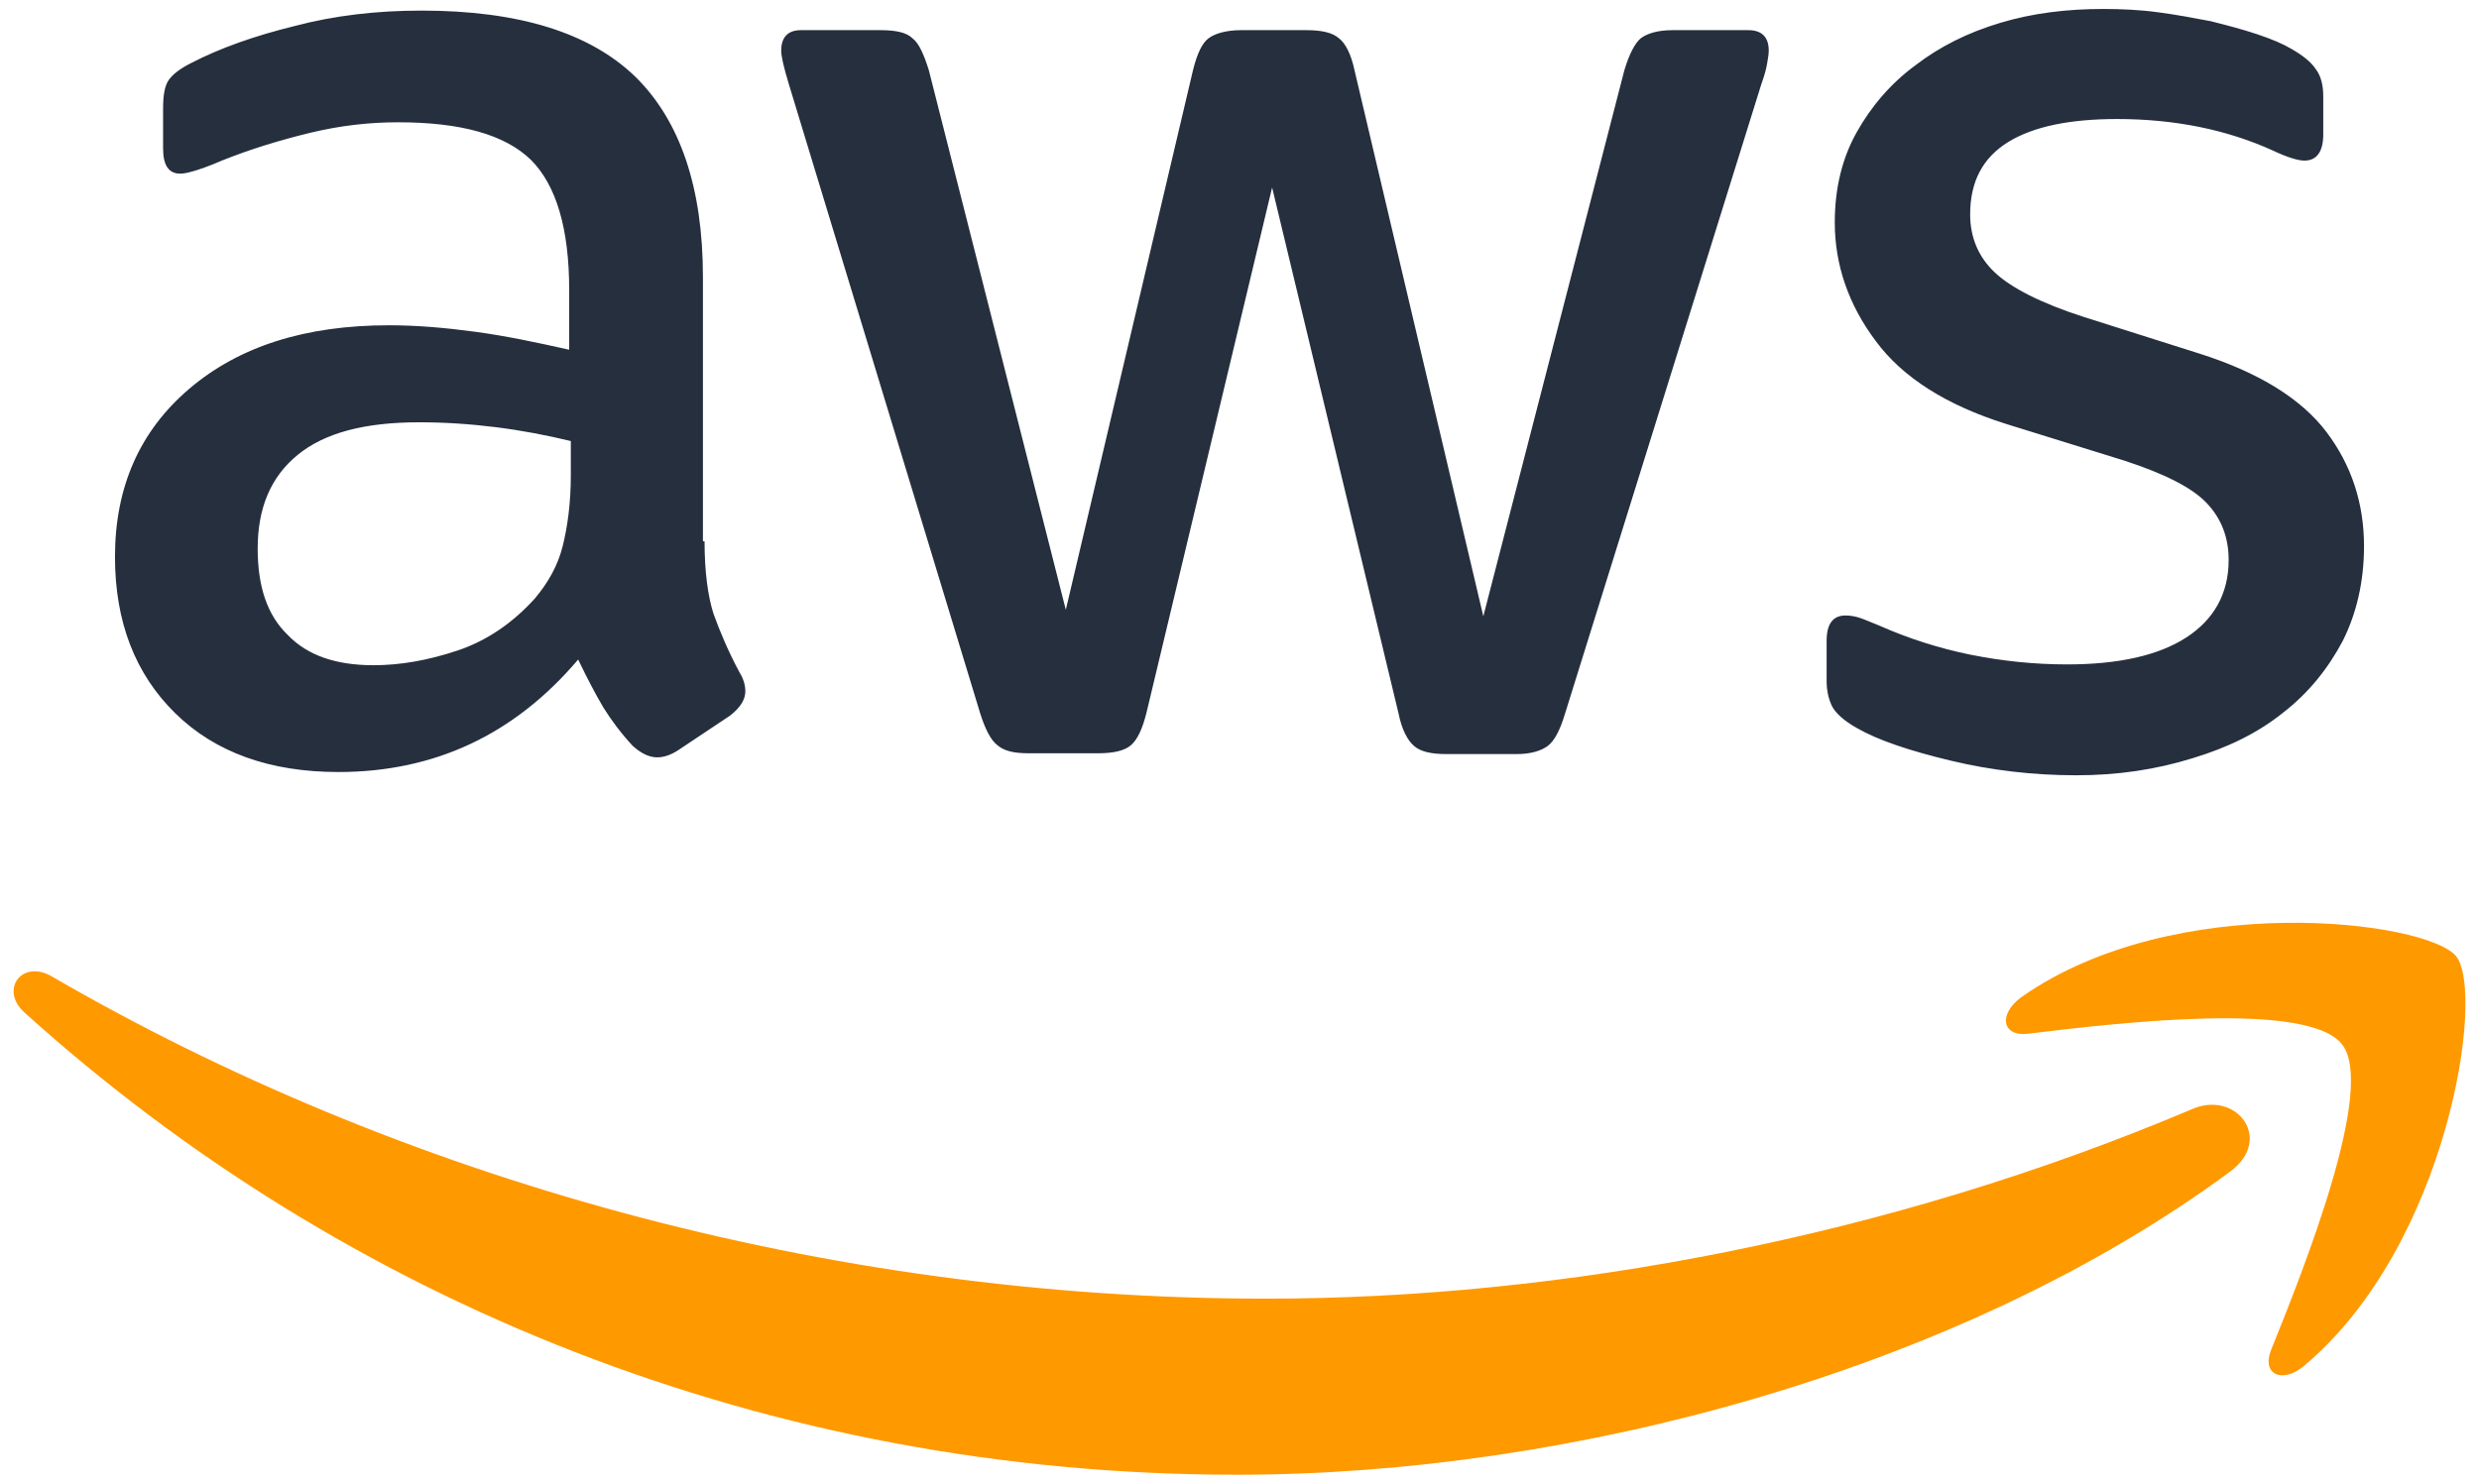
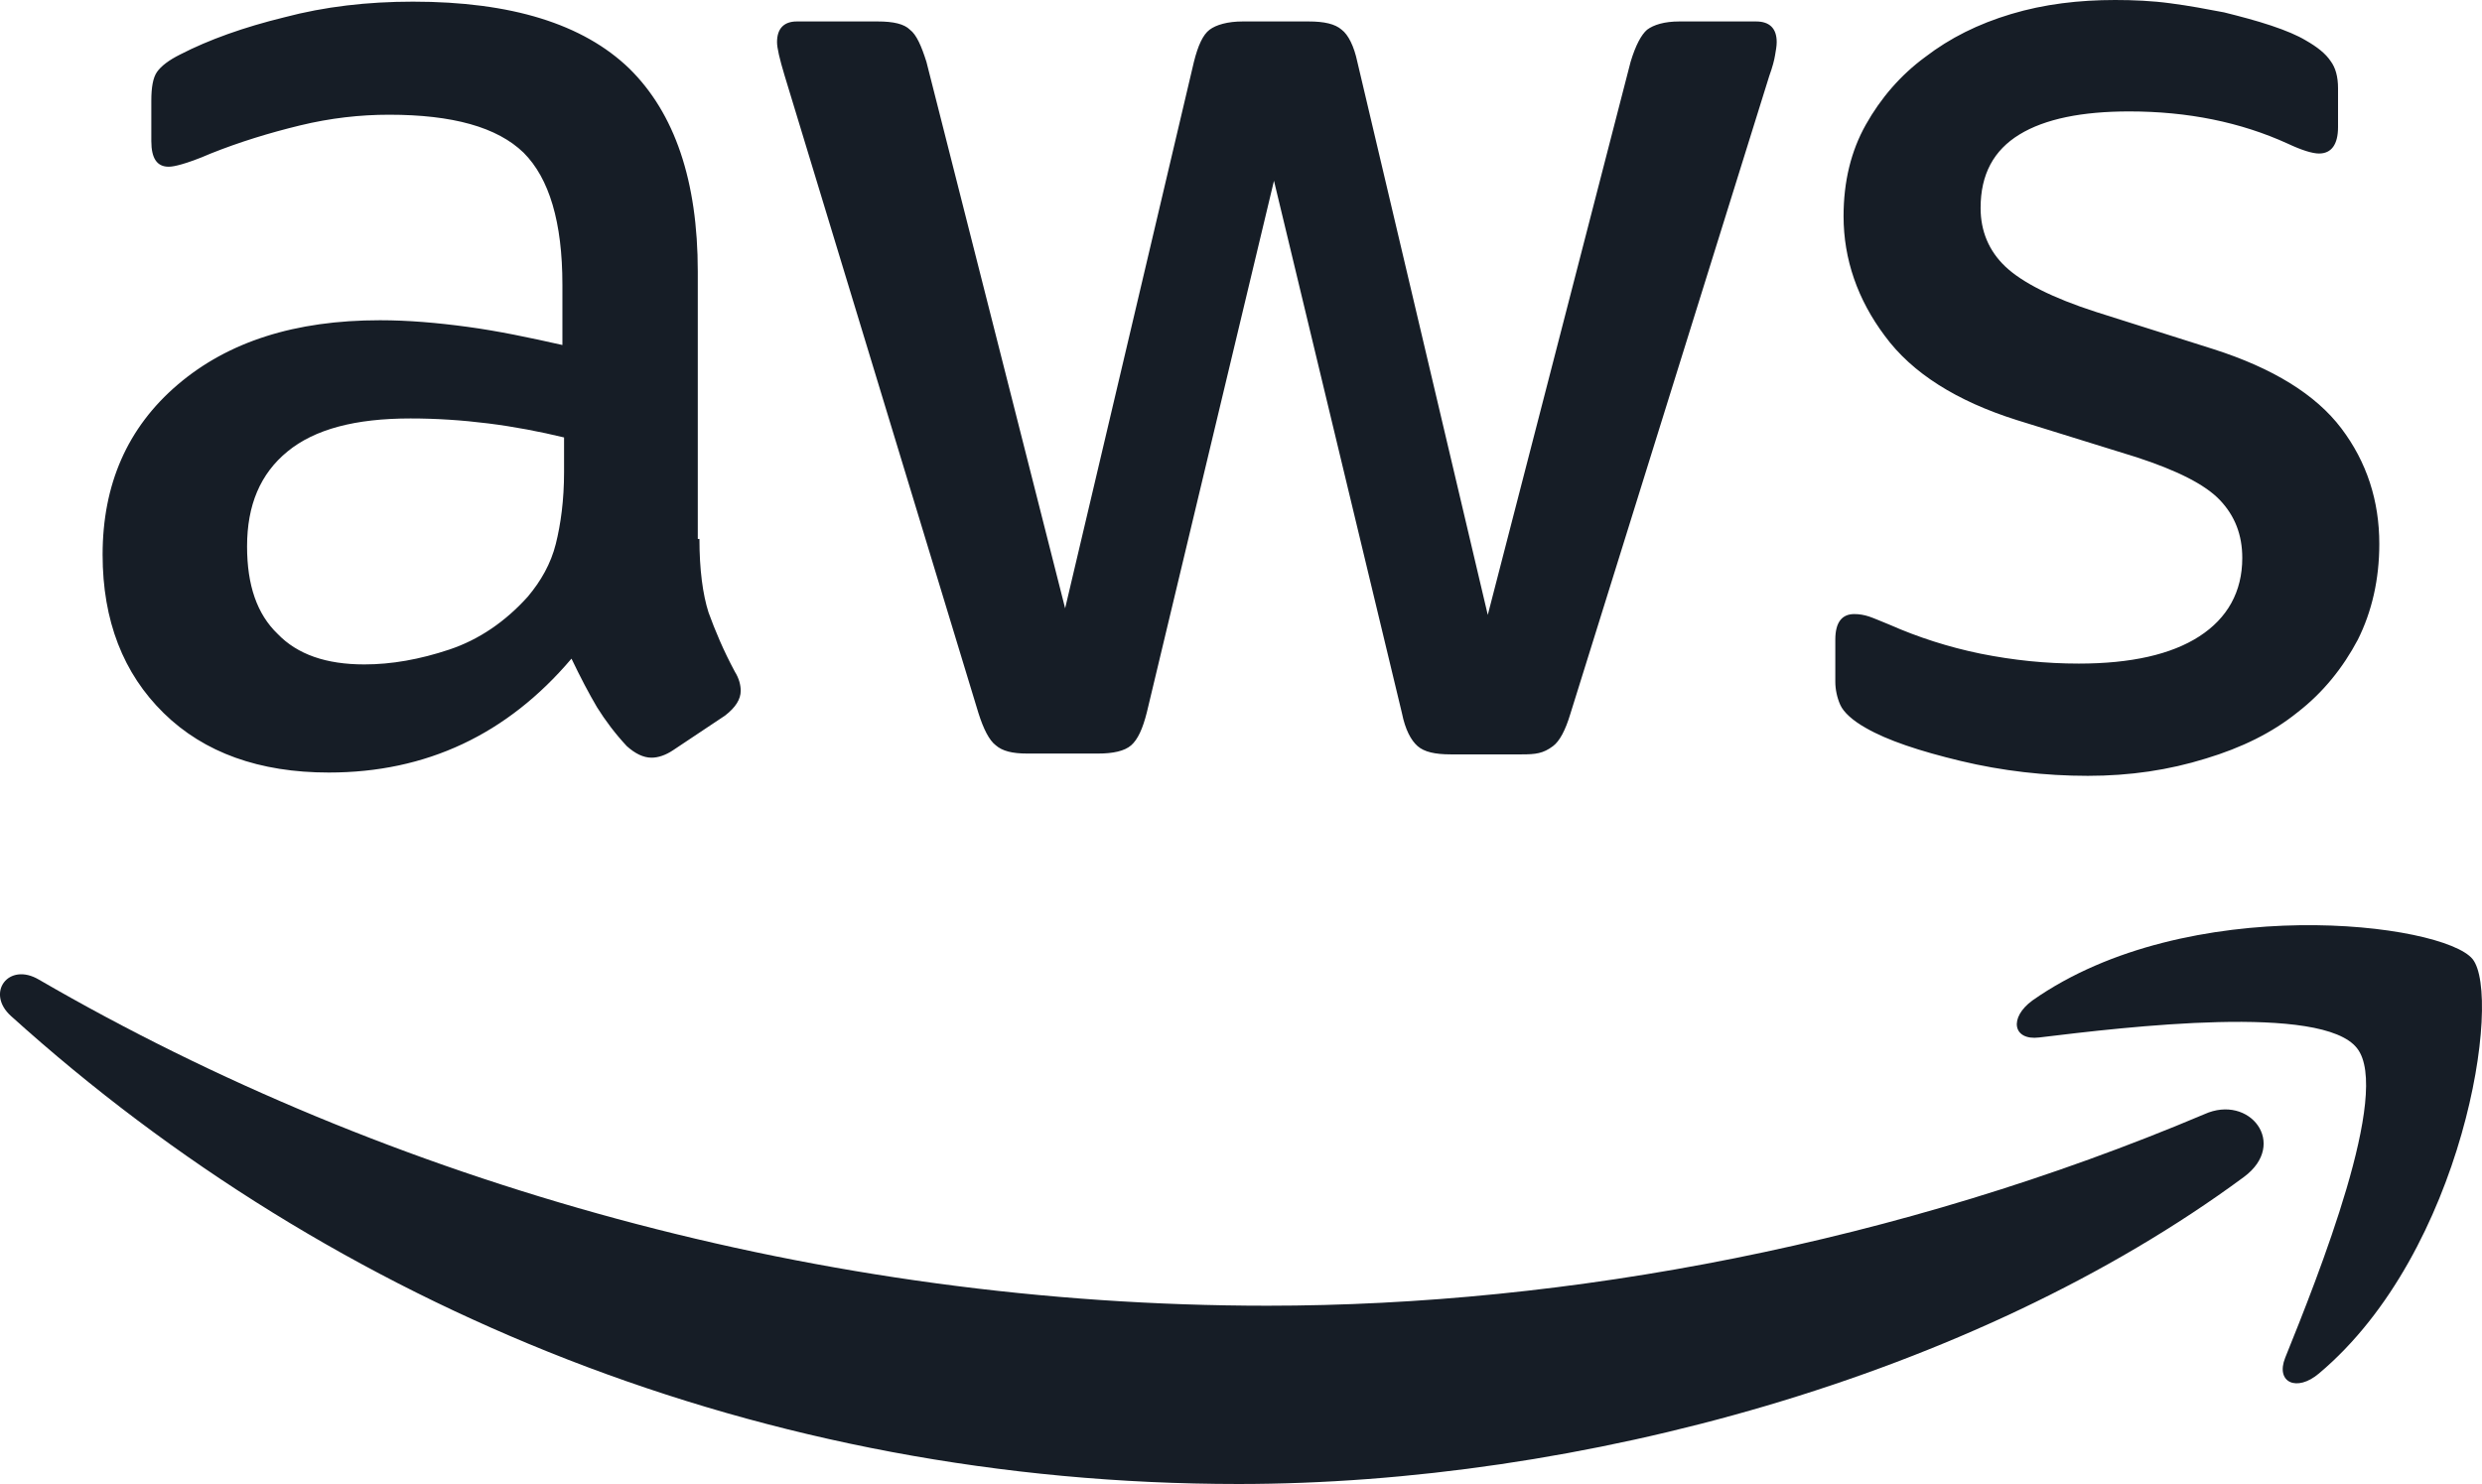
- <svg xmlns="http://www.w3.org/2000/svg" version="1.1" id="Layer_1" x="0px" y="0px" viewBox="0 0 304 182" style="enable-background:new 0 0 304 182;" xml:space="preserve">
-   <style type="text/css">
- 	.st0{fill:#252F3E;}
- 	.st1{fill-rule:evenodd;clip-rule:evenodd;fill:#FF9900;}
- </style>
-   <g>
-     <path class="st0" d="M86.4,66.4c0,3.7,0.4,6.7,1.1,8.9c0.8,2.2,1.8,4.6,3.2,7.2c0.5,0.8,0.7,1.6,0.7,2.3c0,1-0.6,2-1.9,3l-6.3,4.2   c-0.9,0.6-1.8,0.9-2.6,0.9c-1,0-2-0.5-3-1.4C76.2,90,75,88.4,74,86.8c-1-1.7-2-3.6-3.1-5.9c-7.8,9.2-17.6,13.8-29.4,13.8   c-8.4,0-15.1-2.4-20-7.2c-4.9-4.8-7.4-11.2-7.4-19.2c0-8.5,3-15.4,9.1-20.6c6.1-5.2,14.2-7.8,24.5-7.8c3.4,0,6.9,0.3,10.6,0.8   c3.7,0.5,7.5,1.3,11.5,2.2v-7.3c0-7.6-1.6-12.9-4.7-16c-3.2-3.1-8.6-4.6-16.3-4.6c-3.5,0-7.1,0.4-10.8,1.3c-3.7,0.9-7.3,2-10.8,3.4   c-1.6,0.7-2.8,1.1-3.5,1.3c-0.7,0.2-1.2,0.3-1.6,0.3c-1.4,0-2.1-1-2.1-3.1v-4.9c0-1.6,0.2-2.8,0.7-3.5c0.5-0.7,1.4-1.4,2.8-2.1   c3.5-1.8,7.7-3.3,12.6-4.5c4.9-1.3,10.1-1.9,15.6-1.9c11.9,0,20.6,2.7,26.2,8.1c5.5,5.4,8.3,13.6,8.3,24.6V66.4z M45.8,81.6   c3.3,0,6.7-0.6,10.3-1.8c3.6-1.2,6.8-3.4,9.5-6.4c1.6-1.9,2.8-4,3.4-6.4c0.6-2.4,1-5.3,1-8.7v-4.2c-2.9-0.7-6-1.3-9.2-1.7   c-3.2-0.4-6.3-0.6-9.4-0.6c-6.7,0-11.6,1.3-14.9,4c-3.3,2.7-4.9,6.5-4.9,11.5c0,4.7,1.2,8.2,3.7,10.6   C37.7,80.4,41.2,81.6,45.8,81.6z M126.1,92.4c-1.8,0-3-0.3-3.8-1c-0.8-0.6-1.5-2-2.1-3.9L96.7,10.2c-0.6-2-0.9-3.3-0.9-4   c0-1.6,0.8-2.5,2.4-2.5h9.8c1.9,0,3.2,0.3,3.9,1c0.8,0.6,1.4,2,2,3.9l16.8,66.2l15.6-66.2c0.5-2,1.1-3.3,1.9-3.9c0.8-0.6,2.2-1,4-1   h8c1.9,0,3.2,0.3,4,1c0.8,0.6,1.5,2,1.9,3.9l15.8,67l17.3-67c0.6-2,1.3-3.3,2-3.9c0.8-0.6,2.1-1,3.9-1h9.3c1.6,0,2.5,0.8,2.5,2.5   c0,0.5-0.1,1-0.2,1.6c-0.1,0.6-0.3,1.4-0.7,2.5l-24.1,77.3c-0.6,2-1.3,3.3-2.1,3.9c-0.8,0.6-2.1,1-3.8,1h-8.6c-1.9,0-3.2-0.3-4-1   c-0.8-0.7-1.5-2-1.9-4L156,23l-15.4,64.4c-0.5,2-1.1,3.3-1.9,4c-0.8,0.7-2.2,1-4,1H126.1z M254.6,95.1c-5.2,0-10.4-0.6-15.4-1.8   c-5-1.2-8.9-2.5-11.5-4c-1.6-0.9-2.7-1.9-3.1-2.8c-0.4-0.9-0.6-1.9-0.6-2.8v-5.1c0-2.1,0.8-3.1,2.3-3.1c0.6,0,1.2,0.1,1.8,0.3   c0.6,0.2,1.5,0.6,2.5,1c3.4,1.5,7.1,2.7,11,3.5c4,0.8,7.9,1.2,11.9,1.2c6.3,0,11.2-1.1,14.6-3.3c3.4-2.2,5.2-5.4,5.2-9.5   c0-2.8-0.9-5.1-2.7-7c-1.8-1.9-5.2-3.6-10.1-5.2L246,52c-7.3-2.3-12.7-5.7-16-10.2c-3.3-4.4-5-9.3-5-14.5c0-4.2,0.9-7.9,2.7-11.1   c1.8-3.2,4.2-6,7.2-8.2c3-2.3,6.4-4,10.4-5.2c4-1.2,8.2-1.7,12.6-1.7c2.2,0,4.5,0.1,6.7,0.4c2.3,0.3,4.4,0.7,6.5,1.1   c2,0.5,3.9,1,5.7,1.6c1.8,0.6,3.2,1.2,4.2,1.8c1.4,0.8,2.4,1.6,3,2.5c0.6,0.8,0.9,1.9,0.9,3.3v4.7c0,2.1-0.8,3.2-2.3,3.2   c-0.8,0-2.1-0.4-3.8-1.2c-5.7-2.6-12.1-3.9-19.2-3.9c-5.7,0-10.2,0.9-13.3,2.8c-3.1,1.9-4.7,4.8-4.7,8.9c0,2.8,1,5.2,3,7.1   c2,1.9,5.7,3.8,11,5.5l14.2,4.5c7.2,2.3,12.4,5.5,15.5,9.6c3.1,4.1,4.6,8.8,4.6,14c0,4.3-0.9,8.2-2.6,11.6   c-1.8,3.4-4.2,6.4-7.3,8.8c-3.1,2.5-6.8,4.3-11.1,5.6C264.4,94.4,259.7,95.1,254.6,95.1z" />
-     <g>
-       <path class="st1" d="M273.5,143.7c-32.9,24.3-80.7,37.2-121.8,37.2c-57.6,0-109.5-21.3-148.7-56.7c-3.1-2.8-0.3-6.6,3.4-4.4    c42.4,24.6,94.7,39.5,148.8,39.5c36.5,0,76.6-7.6,113.5-23.2C274.2,133.6,278.9,139.7,273.5,143.7z" />
-       <path class="st1" d="M287.2,128.1c-4.2-5.4-27.8-2.6-38.5-1.3c-3.2,0.4-3.7-2.4-0.8-4.5c18.8-13.2,49.7-9.4,53.3-5    c3.6,4.5-1,35.4-18.6,50.2c-2.7,2.3-5.3,1.1-4.1-1.9C282.5,155.7,291.4,133.4,287.2,128.1z" />
-     </g>
-   </g>
+ <svg xmlns="http://www.w3.org/2000/svg" viewBox="0 0 300.67 179.8">
+   <path d="M84.73 65.3c0 3.7.4 6.7 1.1 8.9.8 2.2 1.8 4.6 3.2 7.2.5.8.7 1.6.7 2.3 0 1-.6 2-1.9 3l-6.3 4.2c-.9.6-1.8.9-2.6.9-1 0-2-.5-3-1.4-1.4-1.5-2.6-3.1-3.6-4.7-1-1.7-2-3.6-3.1-5.9q-11.7 13.8-29.4 13.8c-8.4 0-15.1-2.4-20-7.2s-7.4-11.2-7.4-19.2c0-8.5 3-15.4 9.1-20.6s14.2-7.8 24.5-7.8c3.4 0 6.9.3 10.6.8s7.5 1.3 11.5 2.2v-7.3c0-7.6-1.6-12.9-4.7-16-3.2-3.1-8.6-4.6-16.3-4.6-3.5 0-7.1.4-10.8 1.3s-7.3 2-10.8 3.4c-1.6.7-2.8 1.1-3.5 1.3s-1.2.3-1.6.3c-1.4 0-2.1-1-2.1-3.1v-4.9c0-1.6.2-2.8.7-3.5s1.4-1.4 2.8-2.1q5.25-2.7 12.6-4.5C39.33.8 44.53.2 50.03.2c11.9 0 20.6 2.7 26.2 8.1 5.5 5.4 8.3 13.6 8.3 24.6v32.4zm-40.6 15.2c3.3 0 6.7-.6 10.3-1.8s6.8-3.4 9.5-6.4c1.6-1.9 2.8-4 3.4-6.4s1-5.3 1-8.7V53c-2.9-.7-6-1.3-9.2-1.7s-6.3-.6-9.4-.6c-6.7 0-11.6 1.3-14.9 4s-4.9 6.5-4.9 11.5c0 4.7 1.2 8.2 3.7 10.6 2.4 2.5 5.9 3.7 10.5 3.7m80.3 10.8c-1.8 0-3-.3-3.8-1-.8-.6-1.5-2-2.1-3.9L95.03 9.1c-.6-2-.9-3.3-.9-4 0-1.6.8-2.5 2.4-2.5h9.8c1.9 0 3.2.3 3.9 1 .8.6 1.4 2 2 3.9l16.8 66.2 15.6-66.2c.5-2 1.1-3.3 1.9-3.9s2.2-1 4-1h8c1.9 0 3.2.3 4 1 .8.6 1.5 2 1.9 3.9l15.8 67 17.3-67c.6-2 1.3-3.3 2-3.9.8-.6 2.1-1 3.9-1h9.3c1.6 0 2.5.8 2.5 2.5 0 .5-.1 1-.2 1.6s-.3 1.4-.7 2.5l-24.1 77.3q-.9 3-2.1 3.9c-1.2.9-2.1 1-3.8 1h-8.6c-1.9 0-3.2-.3-4-1s-1.5-2-1.9-4l-15.5-64.5-15.4 64.4c-.5 2-1.1 3.3-1.9 4s-2.2 1-4 1zm128.5 2.7c-5.2 0-10.4-.6-15.4-1.8s-8.9-2.5-11.5-4c-1.6-.9-2.7-1.9-3.1-2.8s-.6-1.9-.6-2.8v-5.1c0-2.1.8-3.1 2.3-3.1q.9 0 1.8.3c.6.2 1.5.6 2.5 1 3.4 1.5 7.1 2.7 11 3.5 4 .8 7.9 1.2 11.9 1.2 6.3 0 11.2-1.1 14.6-3.3s5.2-5.4 5.2-9.5c0-2.8-.9-5.1-2.7-7s-5.2-3.6-10.1-5.2l-14.5-4.5c-7.3-2.3-12.7-5.7-16-10.2-3.3-4.4-5-9.3-5-14.5q0-6.3 2.7-11.1c1.8-3.2 4.2-6 7.2-8.2 3-2.3 6.4-4 10.4-5.2s8.2-1.7 12.6-1.7c2.2 0 4.5.1 6.7.4 2.3.3 4.4.7 6.5 1.1 2 .5 3.9 1 5.7 1.6q2.7.9 4.2 1.8c1.4.8 2.4 1.6 3 2.5q.9 1.2.9 3.3v4.7c0 2.1-.8 3.2-2.3 3.2-.8 0-2.1-.4-3.8-1.2q-8.55-3.9-19.2-3.9c-5.7 0-10.2.9-13.3 2.8s-4.7 4.8-4.7 8.9c0 2.8 1 5.2 3 7.1s5.7 3.8 11 5.5l14.2 4.5c7.2 2.3 12.4 5.5 15.5 9.6s4.6 8.8 4.6 14c0 4.3-.9 8.2-2.6 11.6-1.8 3.4-4.2 6.4-7.3 8.8-3.1 2.5-6.8 4.3-11.1 5.6-4.5 1.4-9.2 2.1-14.3 2.1" style="fill:#161d26" />
+   <path d="M271.83 142.6c-32.9 24.3-80.7 37.2-121.8 37.2-57.6 0-109.5-21.3-148.7-56.7-3.1-2.8-.3-6.6 3.4-4.4 42.4 24.6 94.7 39.5 148.8 39.5 36.5 0 76.6-7.6 113.5-23.2 5.5-2.5 10.2 3.6 4.8 7.6" style="fill:#161d26;fill-rule:evenodd" />
+   <path d="M285.53 127c-4.2-5.4-27.8-2.6-38.5-1.3-3.2.4-3.7-2.4-.8-4.5 18.8-13.2 49.7-9.4 53.3-5 3.6 4.5-1 35.4-18.6 50.2-2.7 2.3-5.3 1.1-4.1-1.9 4-9.9 12.9-32.2 8.7-37.5" style="fill:#161d26;fill-rule:evenodd" />
</svg>
